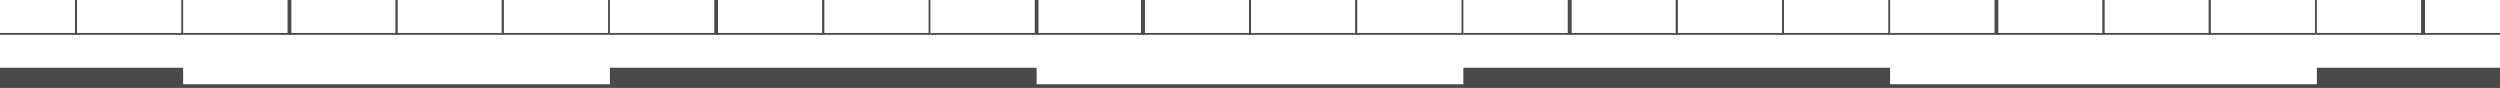
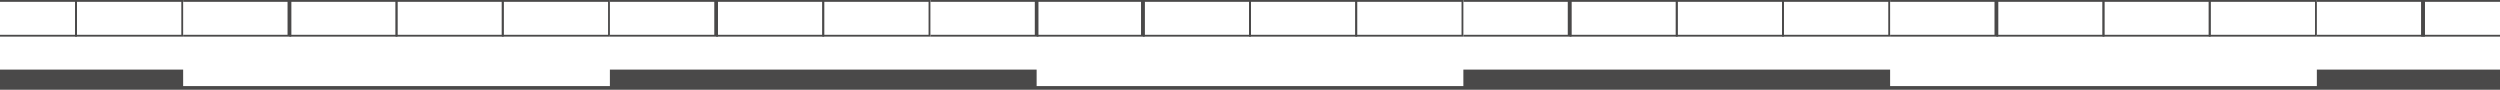
- <svg xmlns="http://www.w3.org/2000/svg" version="1.1" id="Ebene_1" x="0px" y="0px" viewBox="-141 154.4 136.5 4.8" style="enable-background:new -141 154.4 136.5 4.8;" xml:space="preserve">
+ <svg xmlns="http://www.w3.org/2000/svg" version="1.1" id="Ebene_1" x="0px" y="0px" viewBox="-141 154.3 136.5 4.9" style="enable-background:new -141 154.3 136.5 4.9;" xml:space="preserve">
  <style type="text/css">
	.st0{fill:#4A4949;}
</style>
  <rect x="-141" y="159" class="st0" width="136.5" height="0.2" />
  <g>
    <rect x="-141" y="158.1" class="st0" width="10" height="1" />
    <path class="st0" d="M-37.8,159.1h-23.3v-1h23.3V159.1z M-84.4,159.1h-23.3v-1h23.3V159.1z" />
    <rect x="-14.5" y="158.1" class="st0" width="10" height="1" />
  </g>
  <path class="st0" d="M-131,156.3h-5.9v-2h5.9V156.3z M-136.8,156.2h5.7v-1.8h-5.7V156.2z" />
  <path class="st0" d="M-125.1,156.3h-5.9v-2h5.9V156.3z M-131,156.2h5.7v-1.8h-5.7V156.2z" />
  <path class="st0" d="M-119.3,156.3h-5.9v-2h5.9V156.3z M-125.1,156.2h5.7v-1.8h-5.7V156.2z" />
  <path class="st0" d="M-113.5,156.3h-5.9v-2h5.9V156.3z M-119.3,156.2h5.7v-1.8h-5.7V156.2z" />
  <path class="st0" d="M-107.7,156.3h-5.9v-2h5.9V156.3z M-113.5,156.2h5.7v-1.8h-5.7V156.2z" />
  <path class="st0" d="M-101.8,156.3h-5.9v-2h5.9V156.3z M-107.7,156.2h5.7v-1.8h-5.7V156.2z" />
  <path class="st0" d="M-96,156.3h-5.9v-2h5.9V156.3z M-101.8,156.2h5.7v-1.8h-5.7V156.2z" />
  <path class="st0" d="M-90.2,156.3h-5.9v-2h5.9V156.3z M-96,156.2h5.7v-1.8H-96V156.2z" />
  <path class="st0" d="M-84.3,156.3h-5.9v-2h5.9V156.3z M-90.2,156.2h5.7v-1.8h-5.7V156.2z" />
  <path class="st0" d="M-78.5,156.3h-5.9v-2h5.9V156.3z M-84.4,156.2h5.7v-1.8h-5.7V156.2z" />
  <path class="st0" d="M-72.7,156.3h-5.9v-2h5.9V156.3z M-78.5,156.2h5.7v-1.8h-5.7V156.2z" />
  <path class="st0" d="M-66.9,156.3h-5.9v-2h5.9V156.3z M-72.7,156.2h5.7v-1.8h-5.7V156.2z" />
  <path class="st0" d="M-61.1,156.3H-67v-2h5.9V156.3z M-66.9,156.2h5.7v-1.8h-5.7V156.2z" />
  <path class="st0" d="M-55.2,156.3h-5.9v-2h5.9V156.3z M-61.1,156.2h5.7v-1.8h-5.7V156.2z" />
  <path class="st0" d="M-49.4,156.3h-5.9v-2h5.9V156.3z M-55.2,156.2h5.7v-1.8h-5.7V156.2z" />
  <path class="st0" d="M-43.6,156.3h-5.9v-2h5.9V156.3z M-49.4,156.2h5.7v-1.8h-5.7V156.2z" />
  <path class="st0" d="M-37.8,156.3h-5.9v-2h5.9V156.3z M-43.6,156.2h5.7v-1.8h-5.7V156.2z" />
  <path class="st0" d="M-31.9,156.3h-5.9v-2h5.9V156.3z M-37.8,156.2h5.7v-1.8h-5.7V156.2z" />
  <path class="st0" d="M-26.1,156.3H-32v-2h5.9V156.3z M-31.9,156.2h5.7v-1.8h-5.7V156.2z" />
  <path class="st0" d="M-20.3,156.3h-5.9v-2h5.9V156.3z M-26.1,156.2h5.7v-1.8h-5.7V156.2z" />
  <path class="st0" d="M-14.5,156.3h-5.9v-2h5.9V156.3z M-20.3,156.2h5.7v-1.8h-5.7V156.2z" />
  <path class="st0" d="M-8.6,156.3h-5.9v-2h5.9V156.3z M-14.5,156.2h5.7v-1.8h-5.7V156.2z" />
  <path class="st0" d="M-4.5,156.3h-4.3v-2h4.3V156.3z M-8.6,156.2h4.1v-1.8h-4.1V156.2z" />
  <path class="st0" d="M-136.8,156.3h-4.3v-2h4.3V156.3z M-141,156.2h4.1v-1.8h-4.1V156.2z" />
</svg>
